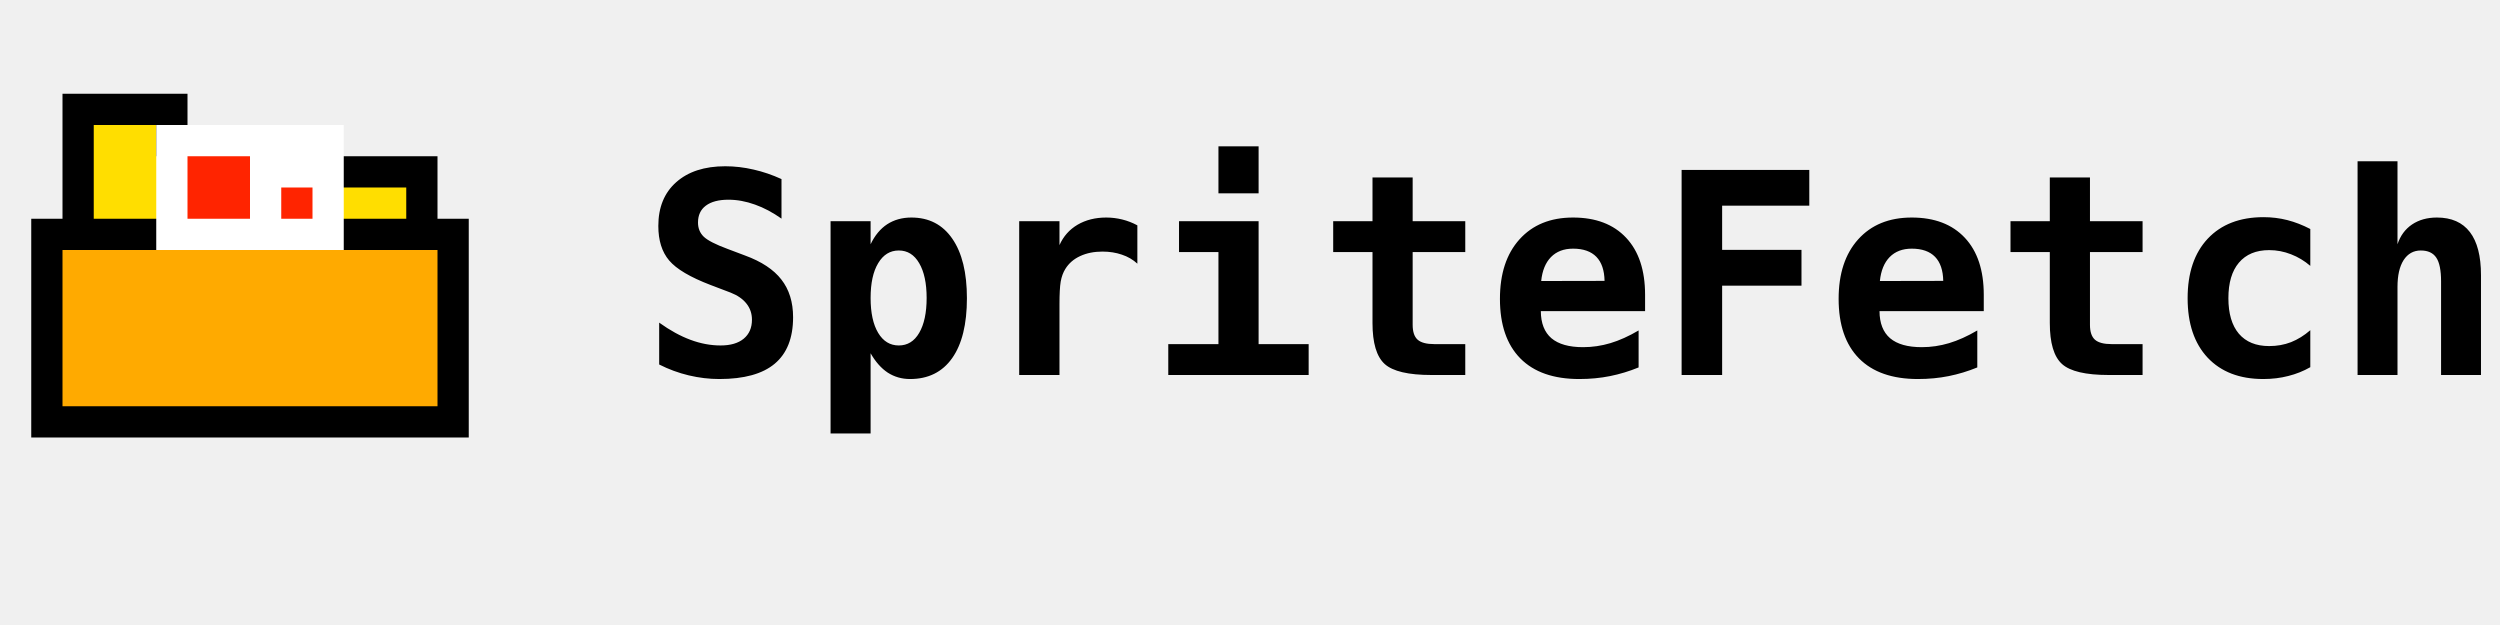
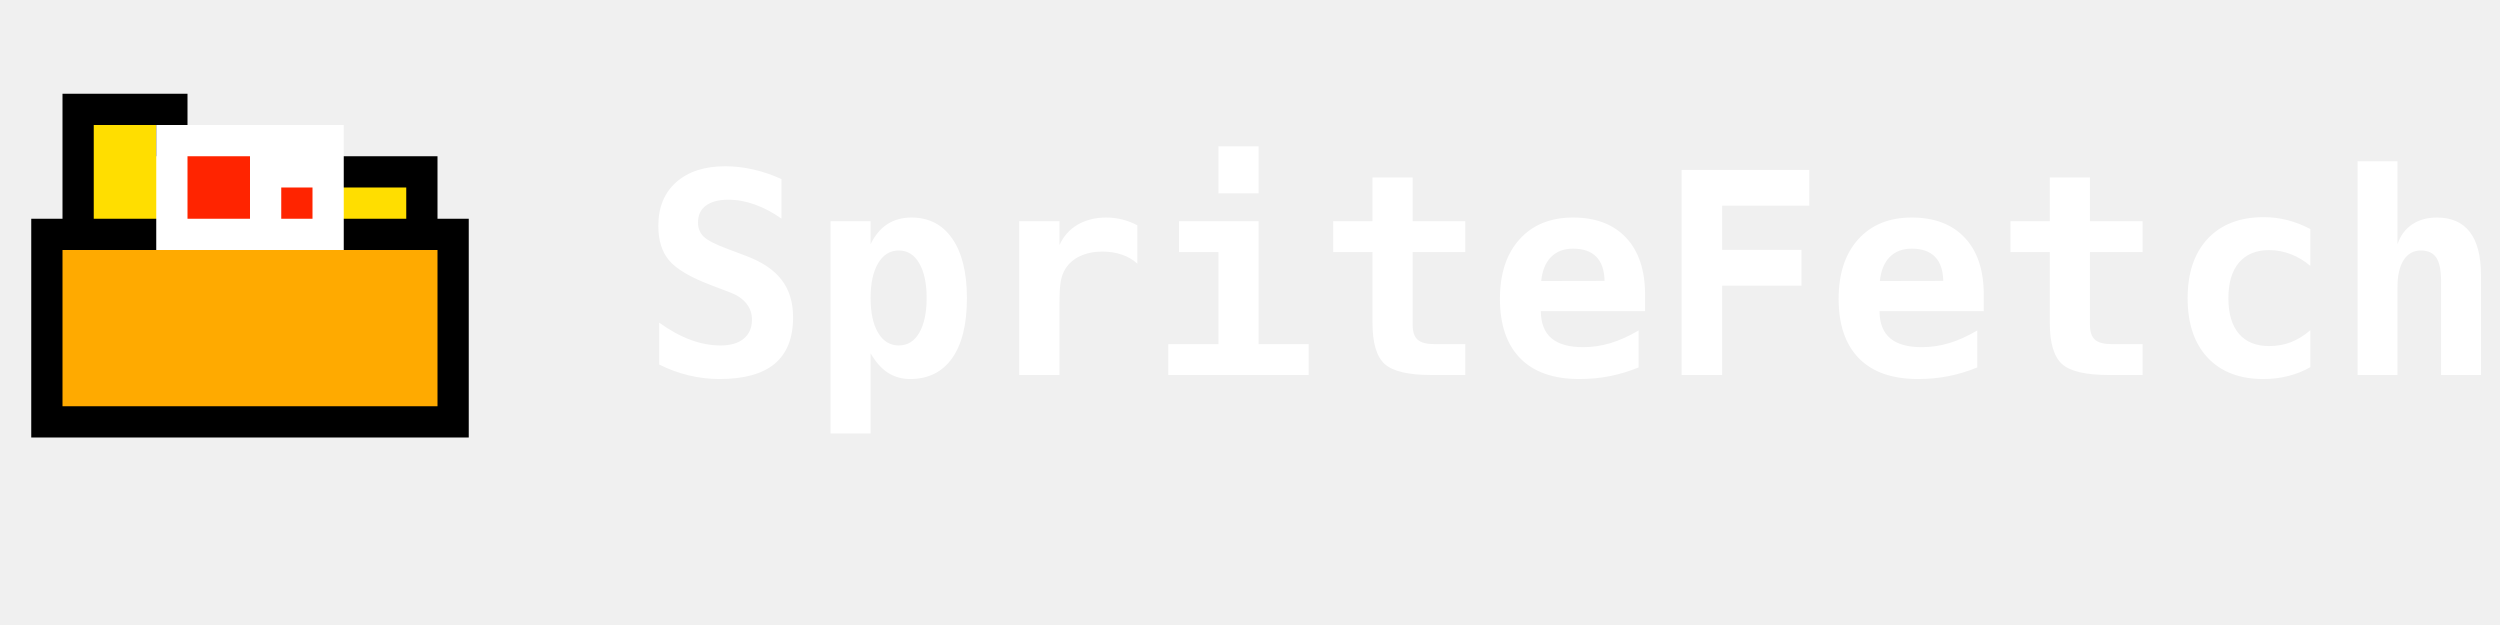
<svg xmlns="http://www.w3.org/2000/svg" width="320" height="80" viewBox="0 0 320 80">
  <svg x="0" y="0" width="64" height="64" viewBox="0 0 16 16">
    <path d="M2 3H6V4H8V5H14V13H2V3Z" fill="#000000" />
    <path d="M3 4H5V5H7V6H13V12H3V4Z" fill="#FFDE00" />
    <path d="M1 7H15V14H1V7Z" fill="#000000" />
    <path d="M2 8H14V13H2V8Z" fill="#FFAA00" />
    <path d="M5 4H11V8H5V4Z" fill="#FFFFFF" />
    <path d="M6 5H8V7H6V5Z" fill="#FF2400" />
    <path d="M9 6H10V7H9V6Z" fill="#FF2400" />
  </svg>
-   <text x="82" y="48" font-family="Silkscreen, VT323, monospace" font-size="36" fill="#000000" style="font-weight:700;">SpriteFetch</text>
+   <text x="82" y="48" font-family="Silkscreen, VT323, monospace" font-size="36" fill="#FFFFFF" style="font-weight:700;">SpriteFetch</text>
</svg>
